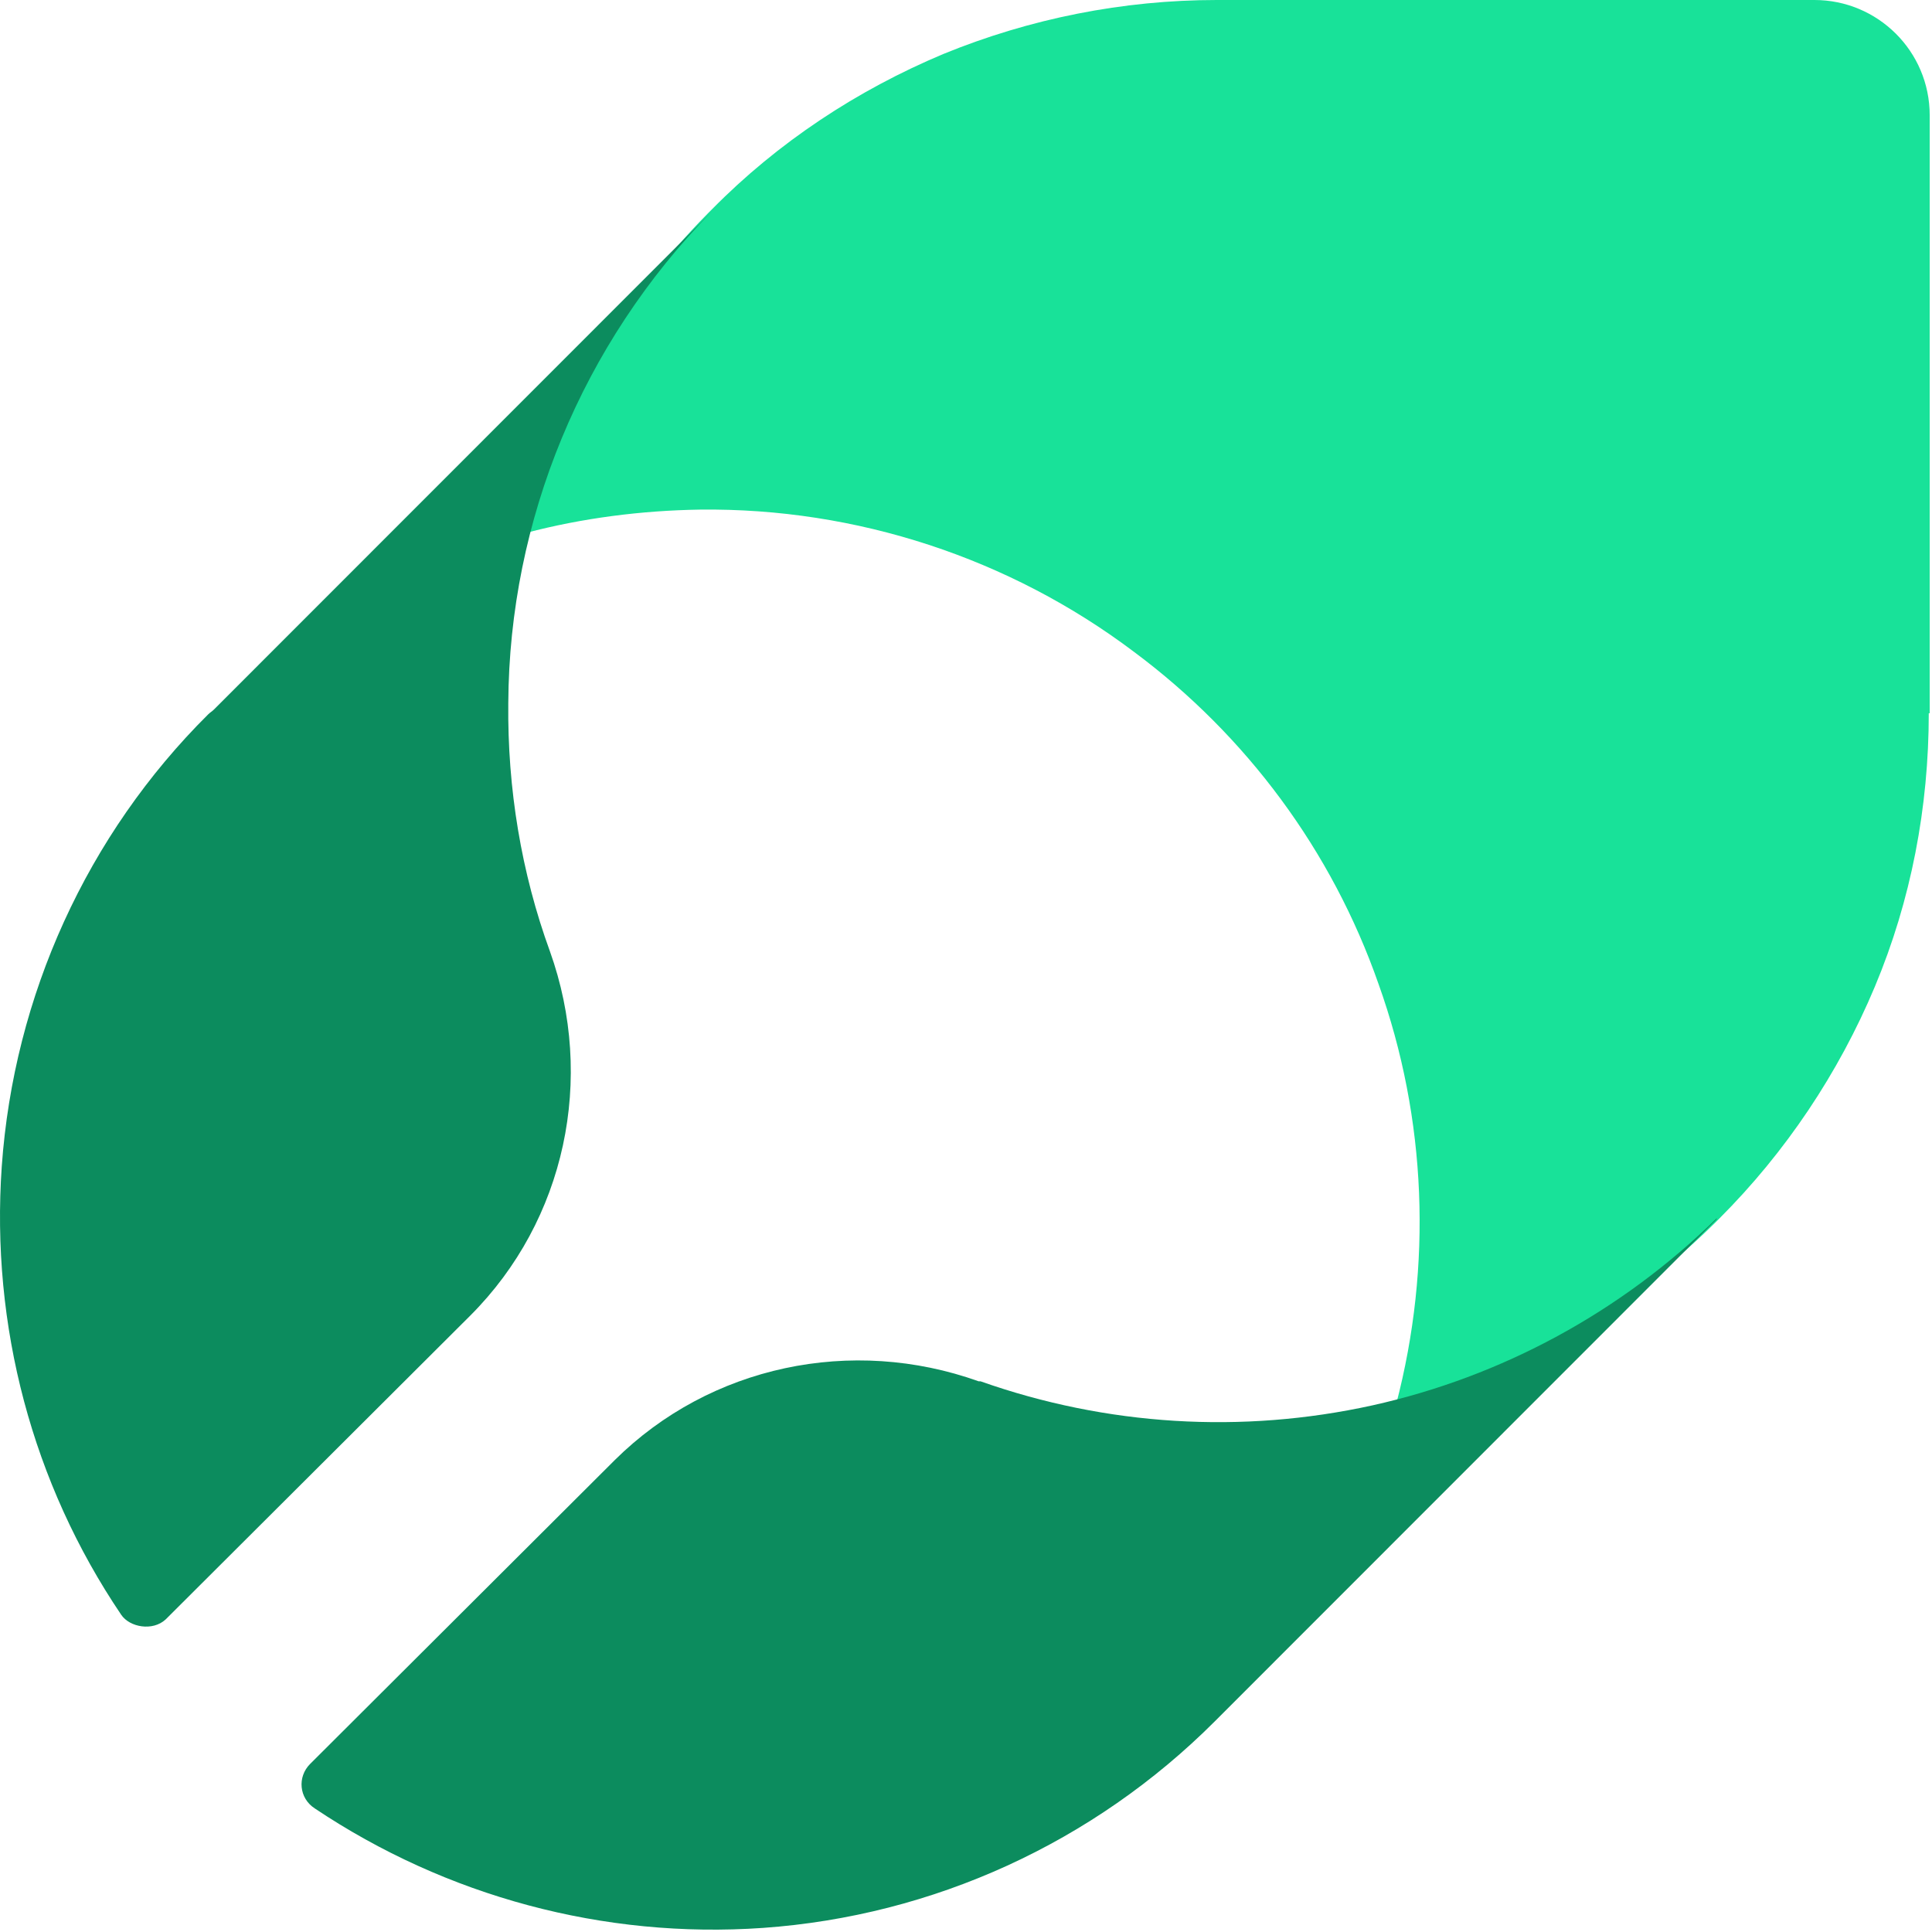
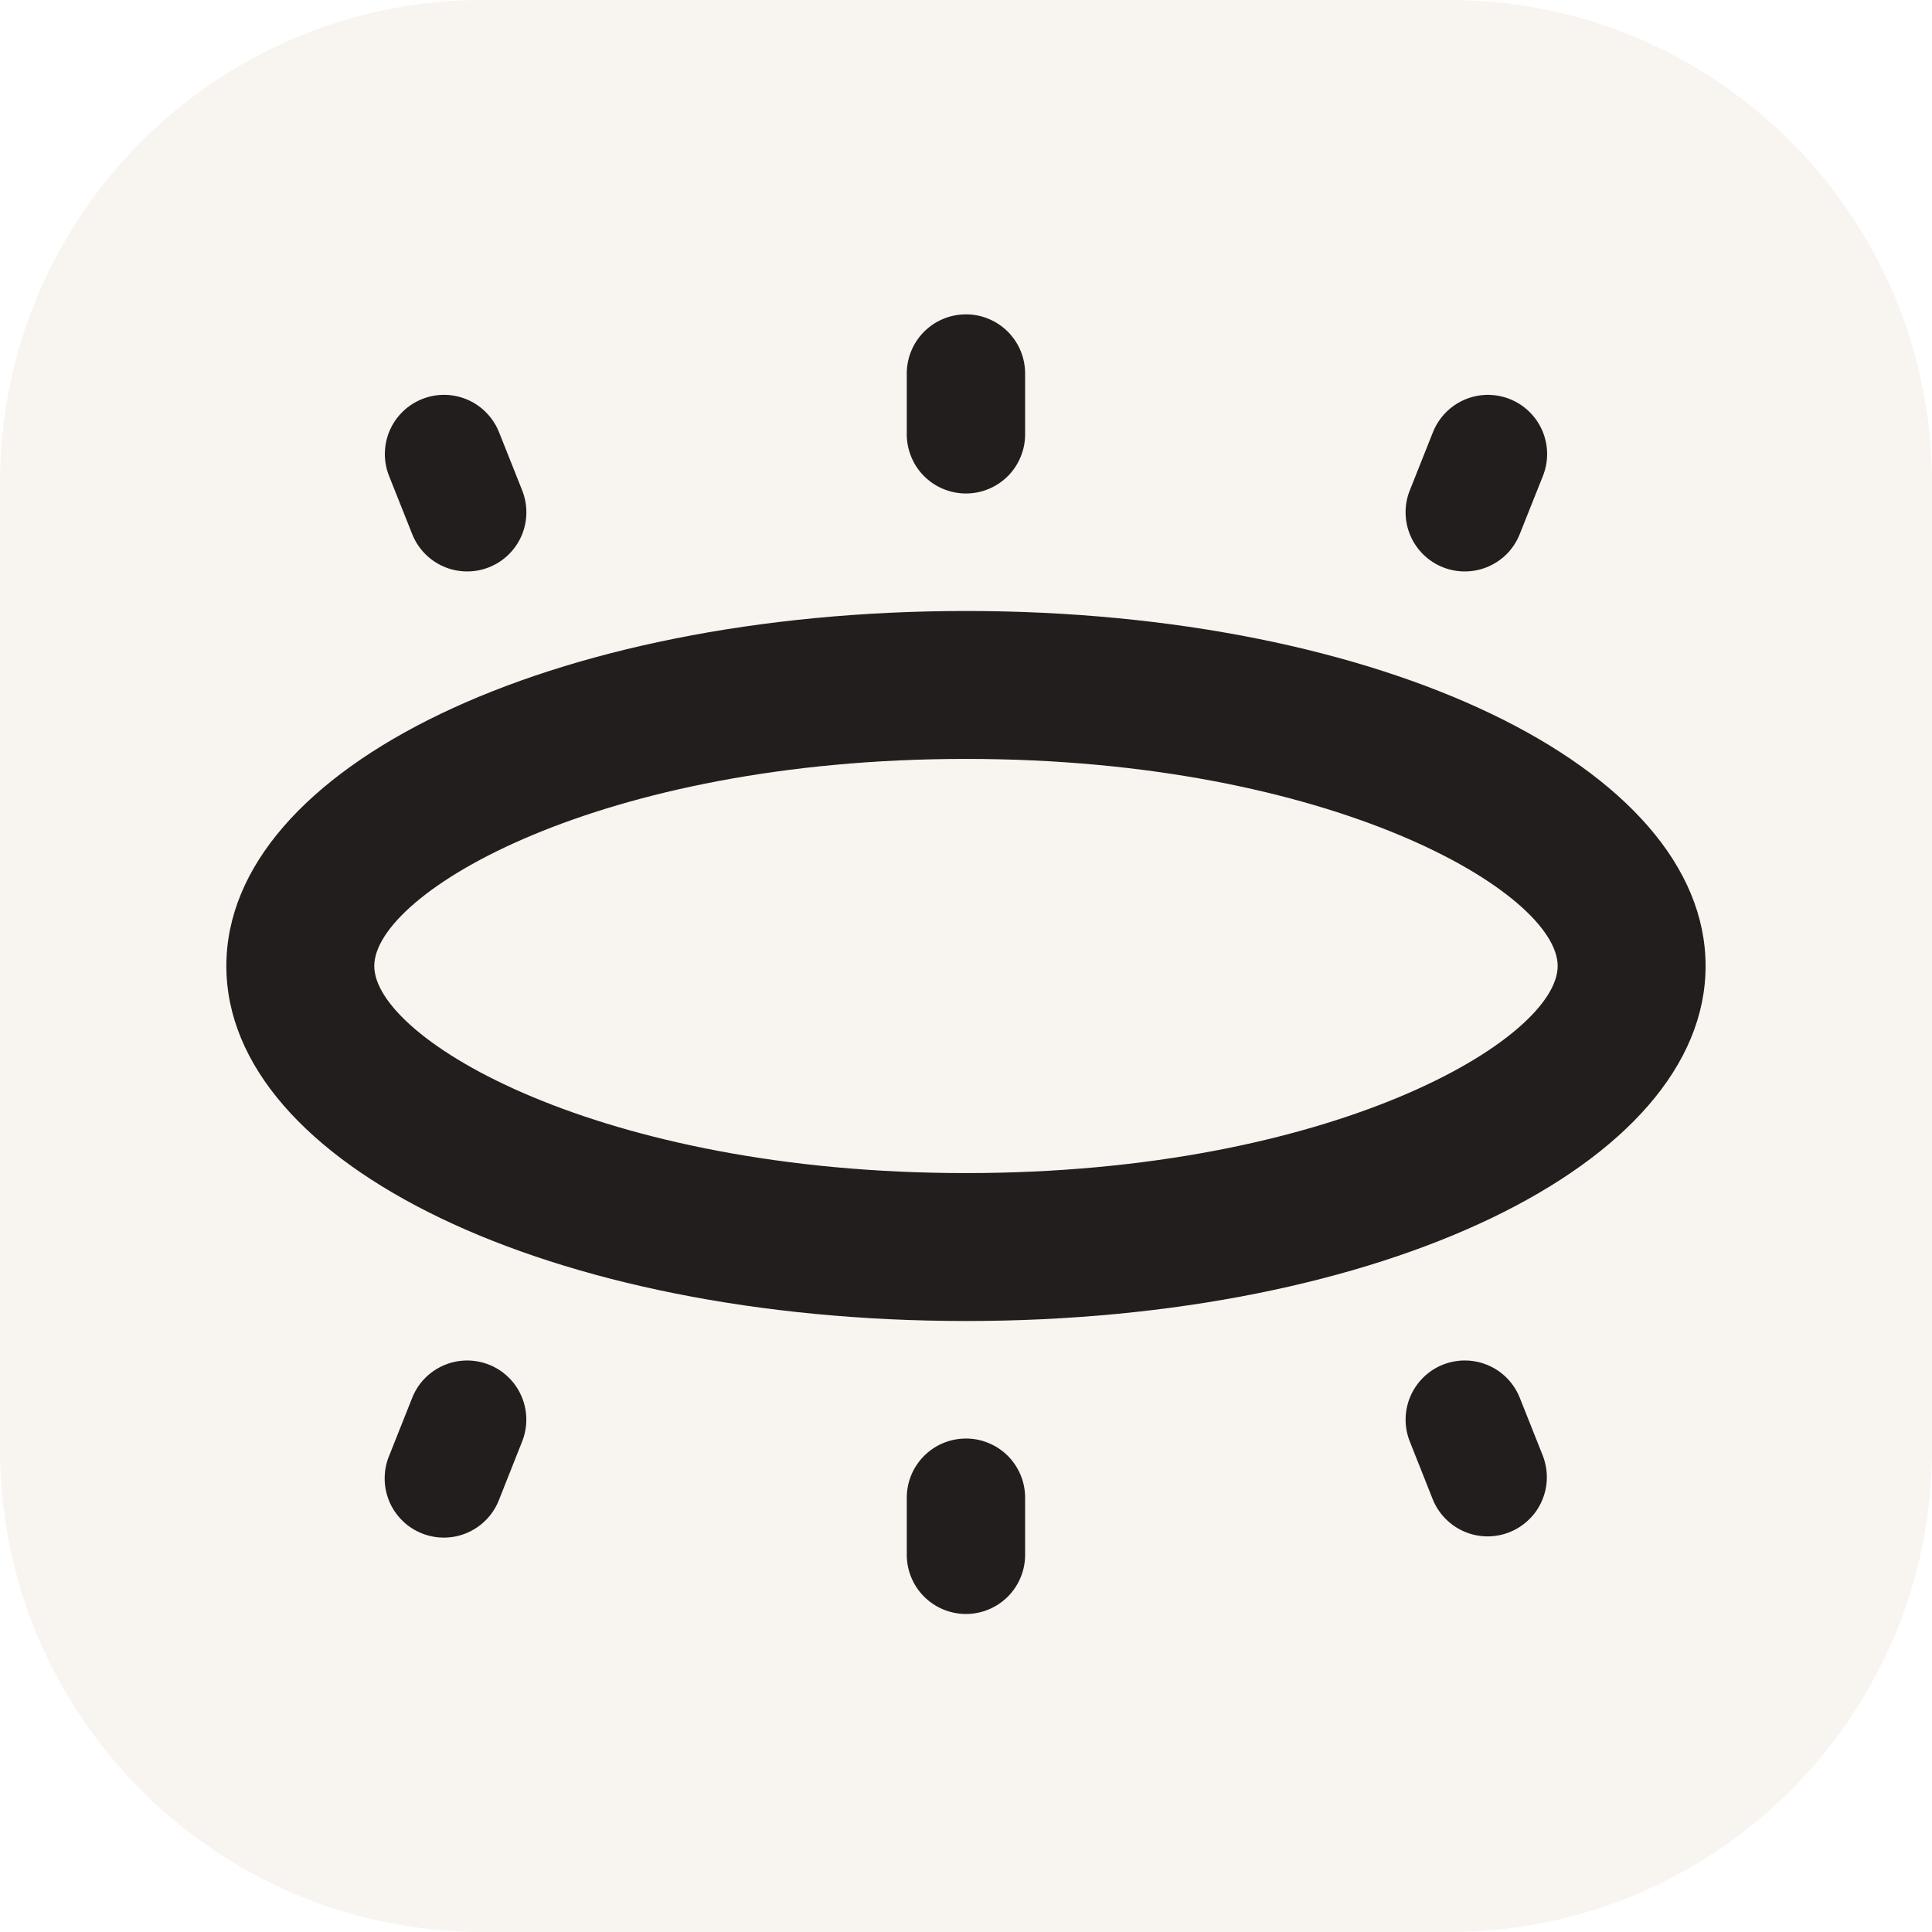
- <svg xmlns="http://www.w3.org/2000/svg" width="502" height="502" viewBox="0 0 502 502" fill="none">
-   <path d="M501.402 185.33V29.962C501.402 13.29 487.876 0 471.453 0H316.156C291.763 0 267.611 4.832 245.15 14.014C222.689 23.438 202.16 36.969 185.012 54.367L183.804 55.575C161.101 78.53 144.92 107.042 136.708 138.454C151.441 134.588 166.656 132.655 181.871 132.413C222.447 131.93 262.298 144.978 294.661 169.383C323.885 191.13 346.104 221.092 358.18 255.645C370.739 290.681 372.188 328.859 362.769 364.862C393.925 356.647 422.666 340.457 445.611 317.744L446.818 316.536C463.966 299.38 477.732 278.841 487.151 256.37C496.571 233.898 501.16 209.735 501.16 185.33H501.402Z" fill="#18E299" />
-   <path d="M132.071 182.706C132.312 135.044 151.32 89.307 184.764 55.125L55.557 184.391C55.076 184.873 54.594 185.113 54.113 185.595C22.593 216.888 3.586 258.774 0.458 303.066C-2.43 344.47 8.397 385.392 31.496 419.575C33.699 422.835 39.677 423.907 43.046 420.778L122.206 341.822C146.989 317.028 154.689 280.198 142.899 247.219C135.44 226.758 131.831 204.852 132.071 182.706Z" fill="#0C8C5E" />
-   <path d="M446.067 316.547C421.284 340.86 390.245 357.71 356.56 365.172C322.634 372.635 287.506 370.468 254.783 358.914C254.783 358.914 254.542 358.914 254.301 358.914C221.338 347.118 184.525 354.821 159.742 379.375L80.581 458.331C77.212 461.701 77.694 467.238 81.784 469.885C115.95 492.754 156.855 503.827 198.24 500.938C242.512 497.809 284.137 478.792 315.656 447.258L316.859 446.054L446.067 316.788V316.547Z" fill="#0C8C5E" />
+ <svg xmlns="http://www.w3.org/2000/svg" width="32" height="32" viewBox="0 0 32 32" fill="none">
+   <rect width="32" height="32" rx="8" fill="#F8F4EF" />
+   <g transform="translate(2 2) scale(0.875)">
+     <path d="M15.983 3.665C15.686 3.669 15.403 3.791 15.196 4.004C14.989 4.217 14.875 4.503 14.879 4.8V5.92C14.877 6.068 14.904 6.216 14.96 6.353C15.015 6.491 15.097 6.617 15.201 6.722C15.306 6.828 15.43 6.912 15.567 6.969C15.704 7.026 15.851 7.056 15.999 7.056C16.148 7.056 16.294 7.026 16.431 6.969C16.568 6.912 16.692 6.828 16.797 6.722C16.901 6.617 16.983 6.491 17.038 6.353C17.094 6.216 17.121 6.068 17.119 5.92V4.8C17.121 4.65 17.093 4.502 17.037 4.363C16.98 4.224 16.897 4.098 16.791 3.992C16.685 3.886 16.559 3.803 16.42 3.747C16.281 3.69 16.132 3.662 15.983 3.665ZM6.127 5.188C5.942 5.187 5.76 5.232 5.596 5.318C5.433 5.404 5.293 5.53 5.19 5.683C5.087 5.836 5.023 6.013 5.005 6.197C4.986 6.381 5.014 6.566 5.084 6.737L5.512 7.812C5.565 7.951 5.645 8.077 5.748 8.185C5.85 8.292 5.973 8.378 6.108 8.437C6.244 8.497 6.391 8.529 6.539 8.531C6.687 8.534 6.834 8.507 6.972 8.452C7.11 8.397 7.236 8.316 7.341 8.212C7.447 8.108 7.532 7.985 7.59 7.848C7.647 7.712 7.678 7.565 7.678 7.417C7.679 7.268 7.65 7.121 7.594 6.984L7.166 5.909C7.085 5.698 6.943 5.517 6.758 5.388C6.572 5.259 6.352 5.19 6.127 5.188ZM25.84 5.189C25.619 5.197 25.407 5.27 25.228 5.398C25.049 5.526 24.912 5.704 24.833 5.91L24.406 6.984C24.349 7.121 24.32 7.268 24.321 7.417C24.322 7.565 24.352 7.712 24.41 7.848C24.467 7.985 24.552 8.108 24.658 8.212C24.764 8.316 24.889 8.397 25.027 8.452C25.165 8.507 25.312 8.534 25.46 8.531C25.609 8.529 25.755 8.497 25.891 8.437C26.027 8.378 26.149 8.292 26.252 8.185C26.354 8.077 26.434 7.951 26.487 7.812L26.915 6.738C26.987 6.565 27.014 6.376 26.994 6.189C26.974 6.003 26.907 5.824 26.8 5.67C26.693 5.516 26.549 5.391 26.381 5.307C26.213 5.223 26.027 5.183 25.84 5.189ZM15.999 9.28C8.148 9.28 1.999 12.232 1.999 16C1.999 19.768 8.148 22.72 15.999 22.72C23.85 22.72 30 19.768 30 16C30 12.232 23.85 9.28 15.999 9.28ZM15.999 12.08C22.947 12.08 27.2 14.618 27.2 16C27.2 17.382 22.947 19.92 15.999 19.92C9.051 19.92 4.799 17.382 4.799 16C4.799 14.618 9.051 12.08 15.999 12.08ZM25.45 23.467C25.265 23.466 25.083 23.51 24.919 23.596C24.756 23.683 24.616 23.808 24.513 23.961C24.409 24.115 24.346 24.291 24.327 24.475C24.308 24.659 24.336 24.845 24.407 25.016L24.833 26.09C24.887 26.227 24.968 26.351 25.071 26.457C25.173 26.562 25.296 26.647 25.43 26.705C25.566 26.764 25.711 26.795 25.858 26.797C26.005 26.799 26.151 26.772 26.288 26.718C26.425 26.663 26.549 26.583 26.655 26.48C26.761 26.378 26.845 26.256 26.903 26.12C26.962 25.985 26.993 25.84 26.995 25.693C26.997 25.546 26.97 25.4 26.916 25.263L26.489 24.189C26.409 23.978 26.267 23.796 26.081 23.667C25.896 23.538 25.676 23.469 25.45 23.467ZM6.516 23.468C6.296 23.476 6.084 23.549 5.905 23.677C5.726 23.805 5.589 23.983 5.511 24.189L5.084 25.263C5.026 25.4 4.996 25.548 4.996 25.697C4.995 25.847 5.025 25.994 5.082 26.132C5.14 26.27 5.224 26.395 5.331 26.499C5.437 26.604 5.563 26.686 5.702 26.741C5.841 26.796 5.989 26.823 6.138 26.82C6.288 26.817 6.435 26.784 6.571 26.724C6.707 26.663 6.83 26.576 6.932 26.467C7.035 26.358 7.114 26.23 7.166 26.09L7.592 25.016C7.664 24.842 7.691 24.654 7.671 24.467C7.651 24.281 7.584 24.102 7.477 23.948C7.37 23.794 7.226 23.669 7.058 23.585C6.89 23.502 6.704 23.461 6.516 23.468ZM15.983 24.945C15.686 24.949 15.403 25.071 15.196 25.284C14.989 25.497 14.875 25.783 14.879 26.08V27.13C14.877 27.278 14.904 27.426 14.96 27.564C15.015 27.701 15.097 27.827 15.201 27.932C15.306 28.038 15.43 28.122 15.567 28.179C15.704 28.236 15.851 28.266 15.999 28.266C16.148 28.266 16.294 28.236 16.431 28.179C16.568 28.122 16.692 28.038 16.797 27.932C16.901 27.827 16.983 27.701 17.038 27.564C17.094 27.426 17.121 27.278 17.119 27.13V26.08C17.121 25.93 17.093 25.782 17.037 25.643C16.98 25.504 16.897 25.378 16.791 25.272C16.685 25.166 16.559 25.083 16.42 25.027C16.281 24.97 16.132 24.942 15.983 24.945Z" fill="#211E1D" />
+   </g>
</svg>
